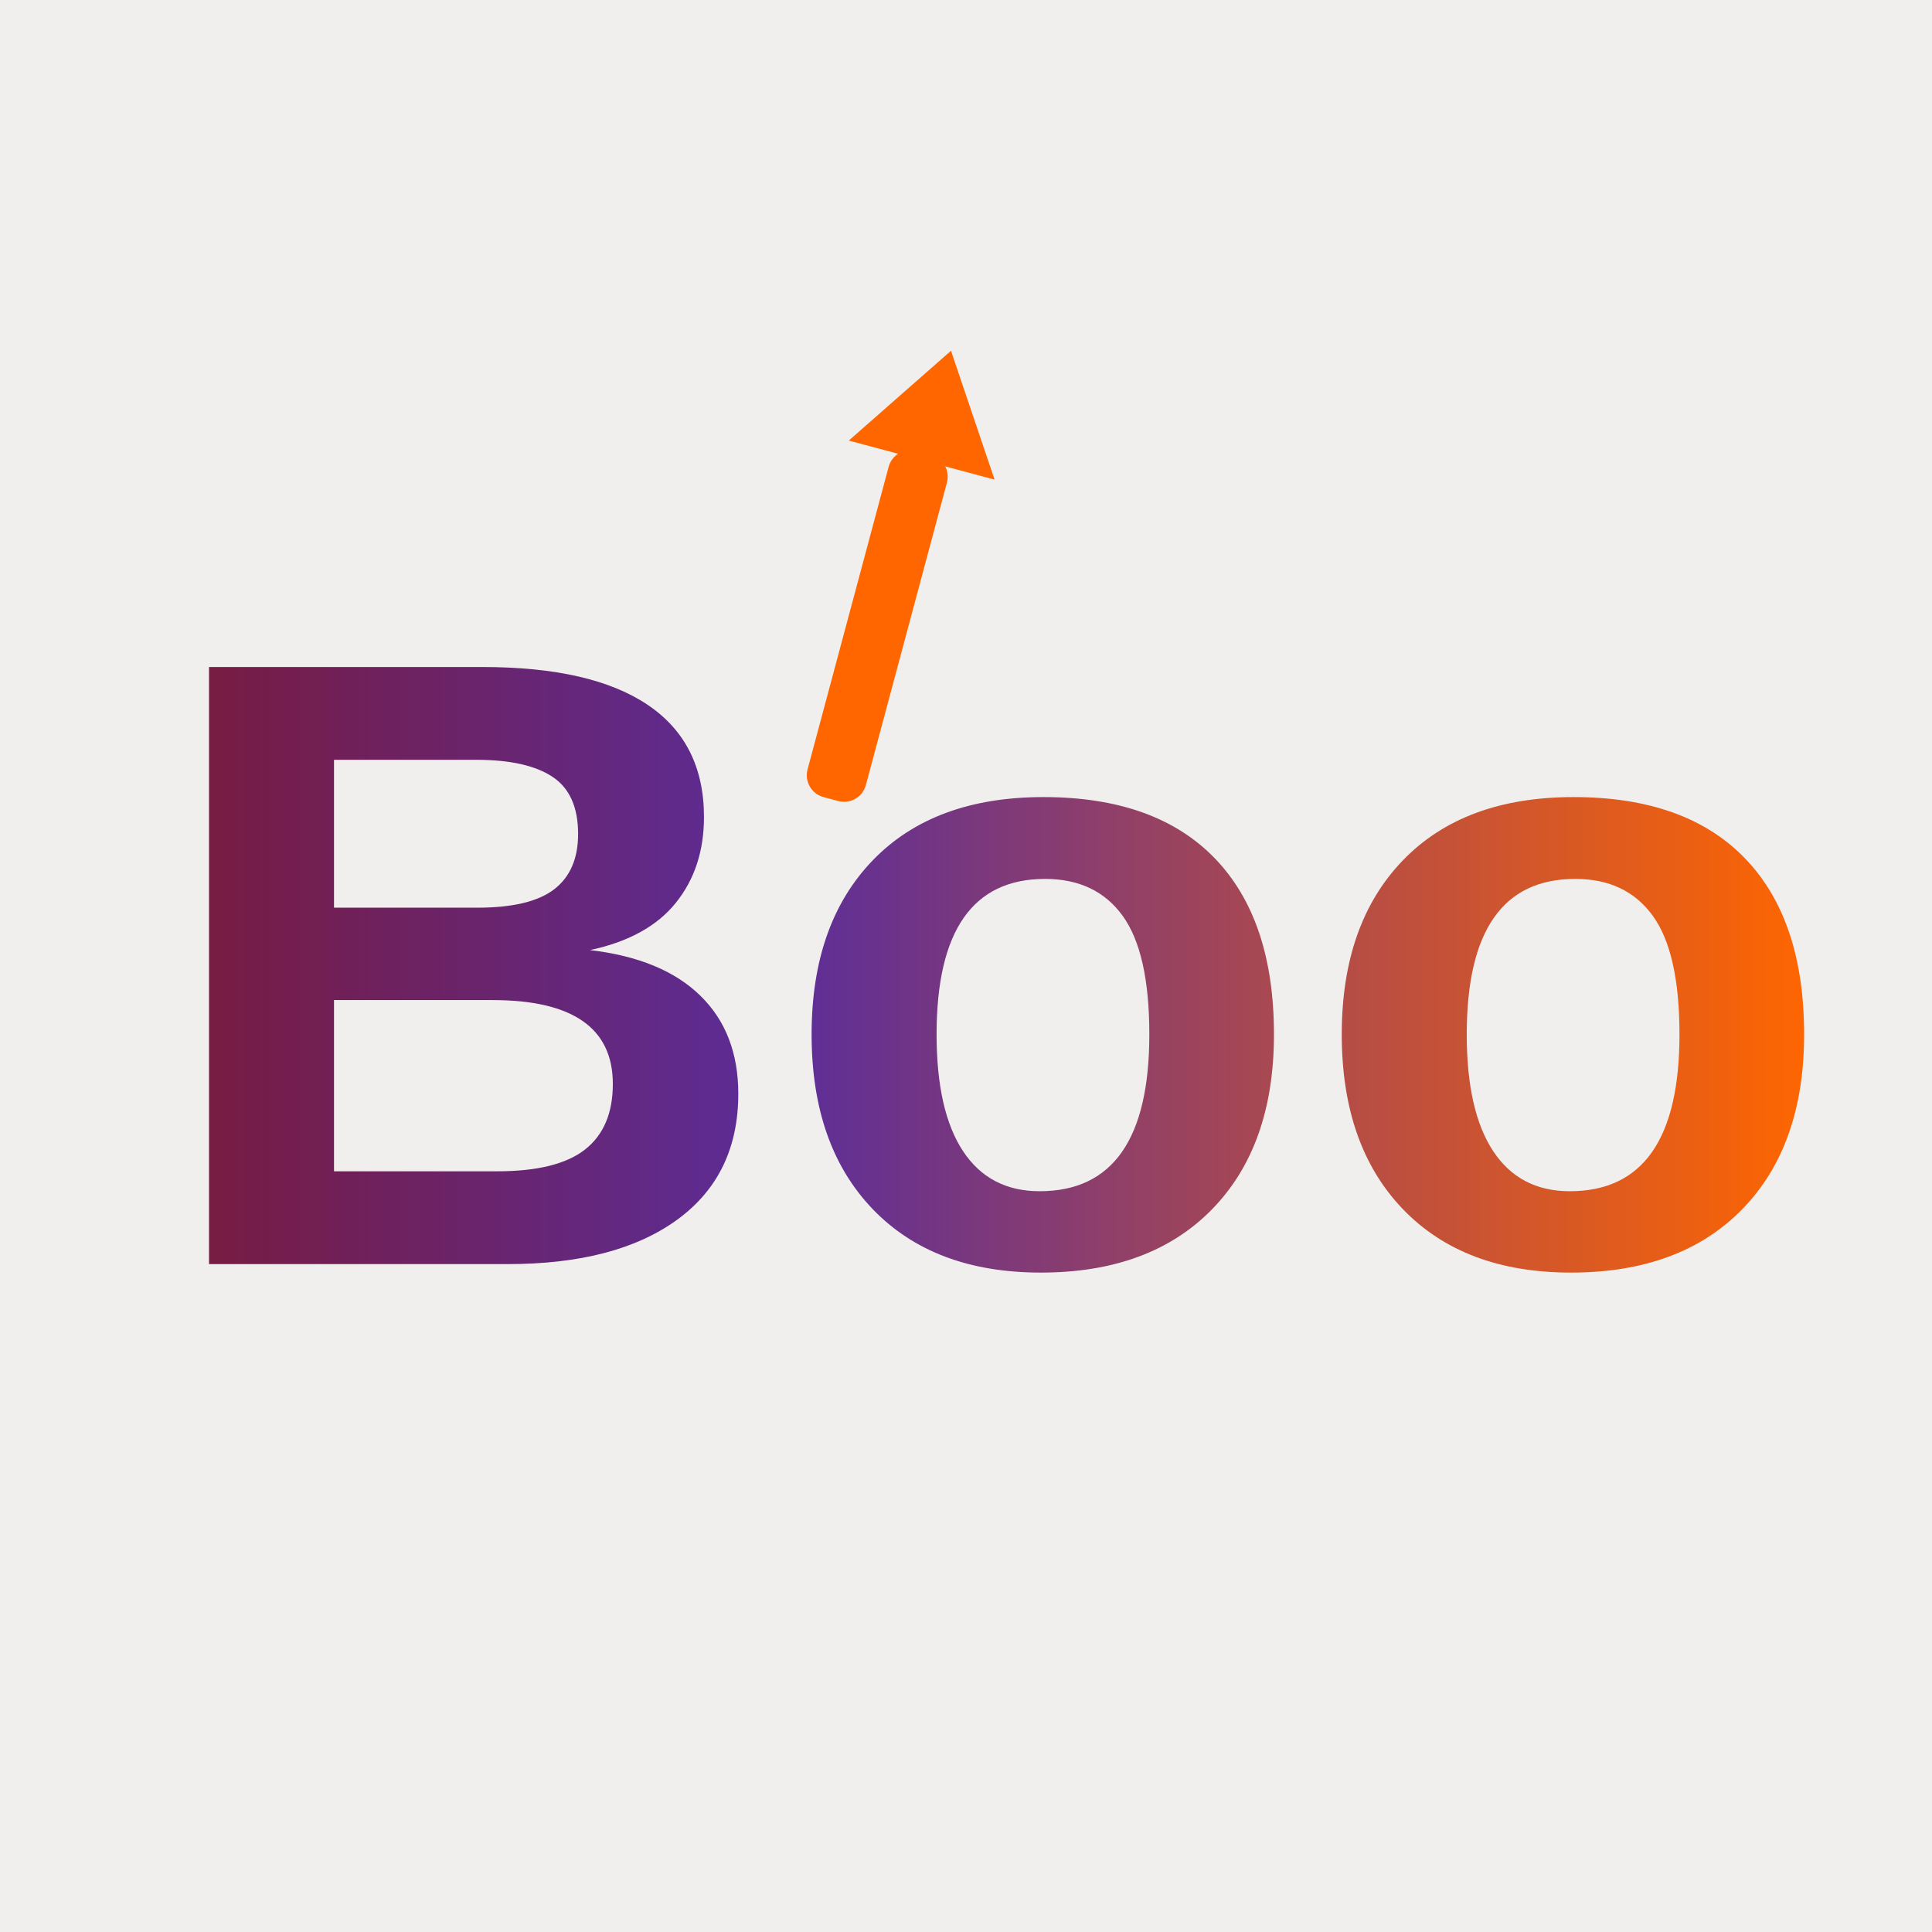
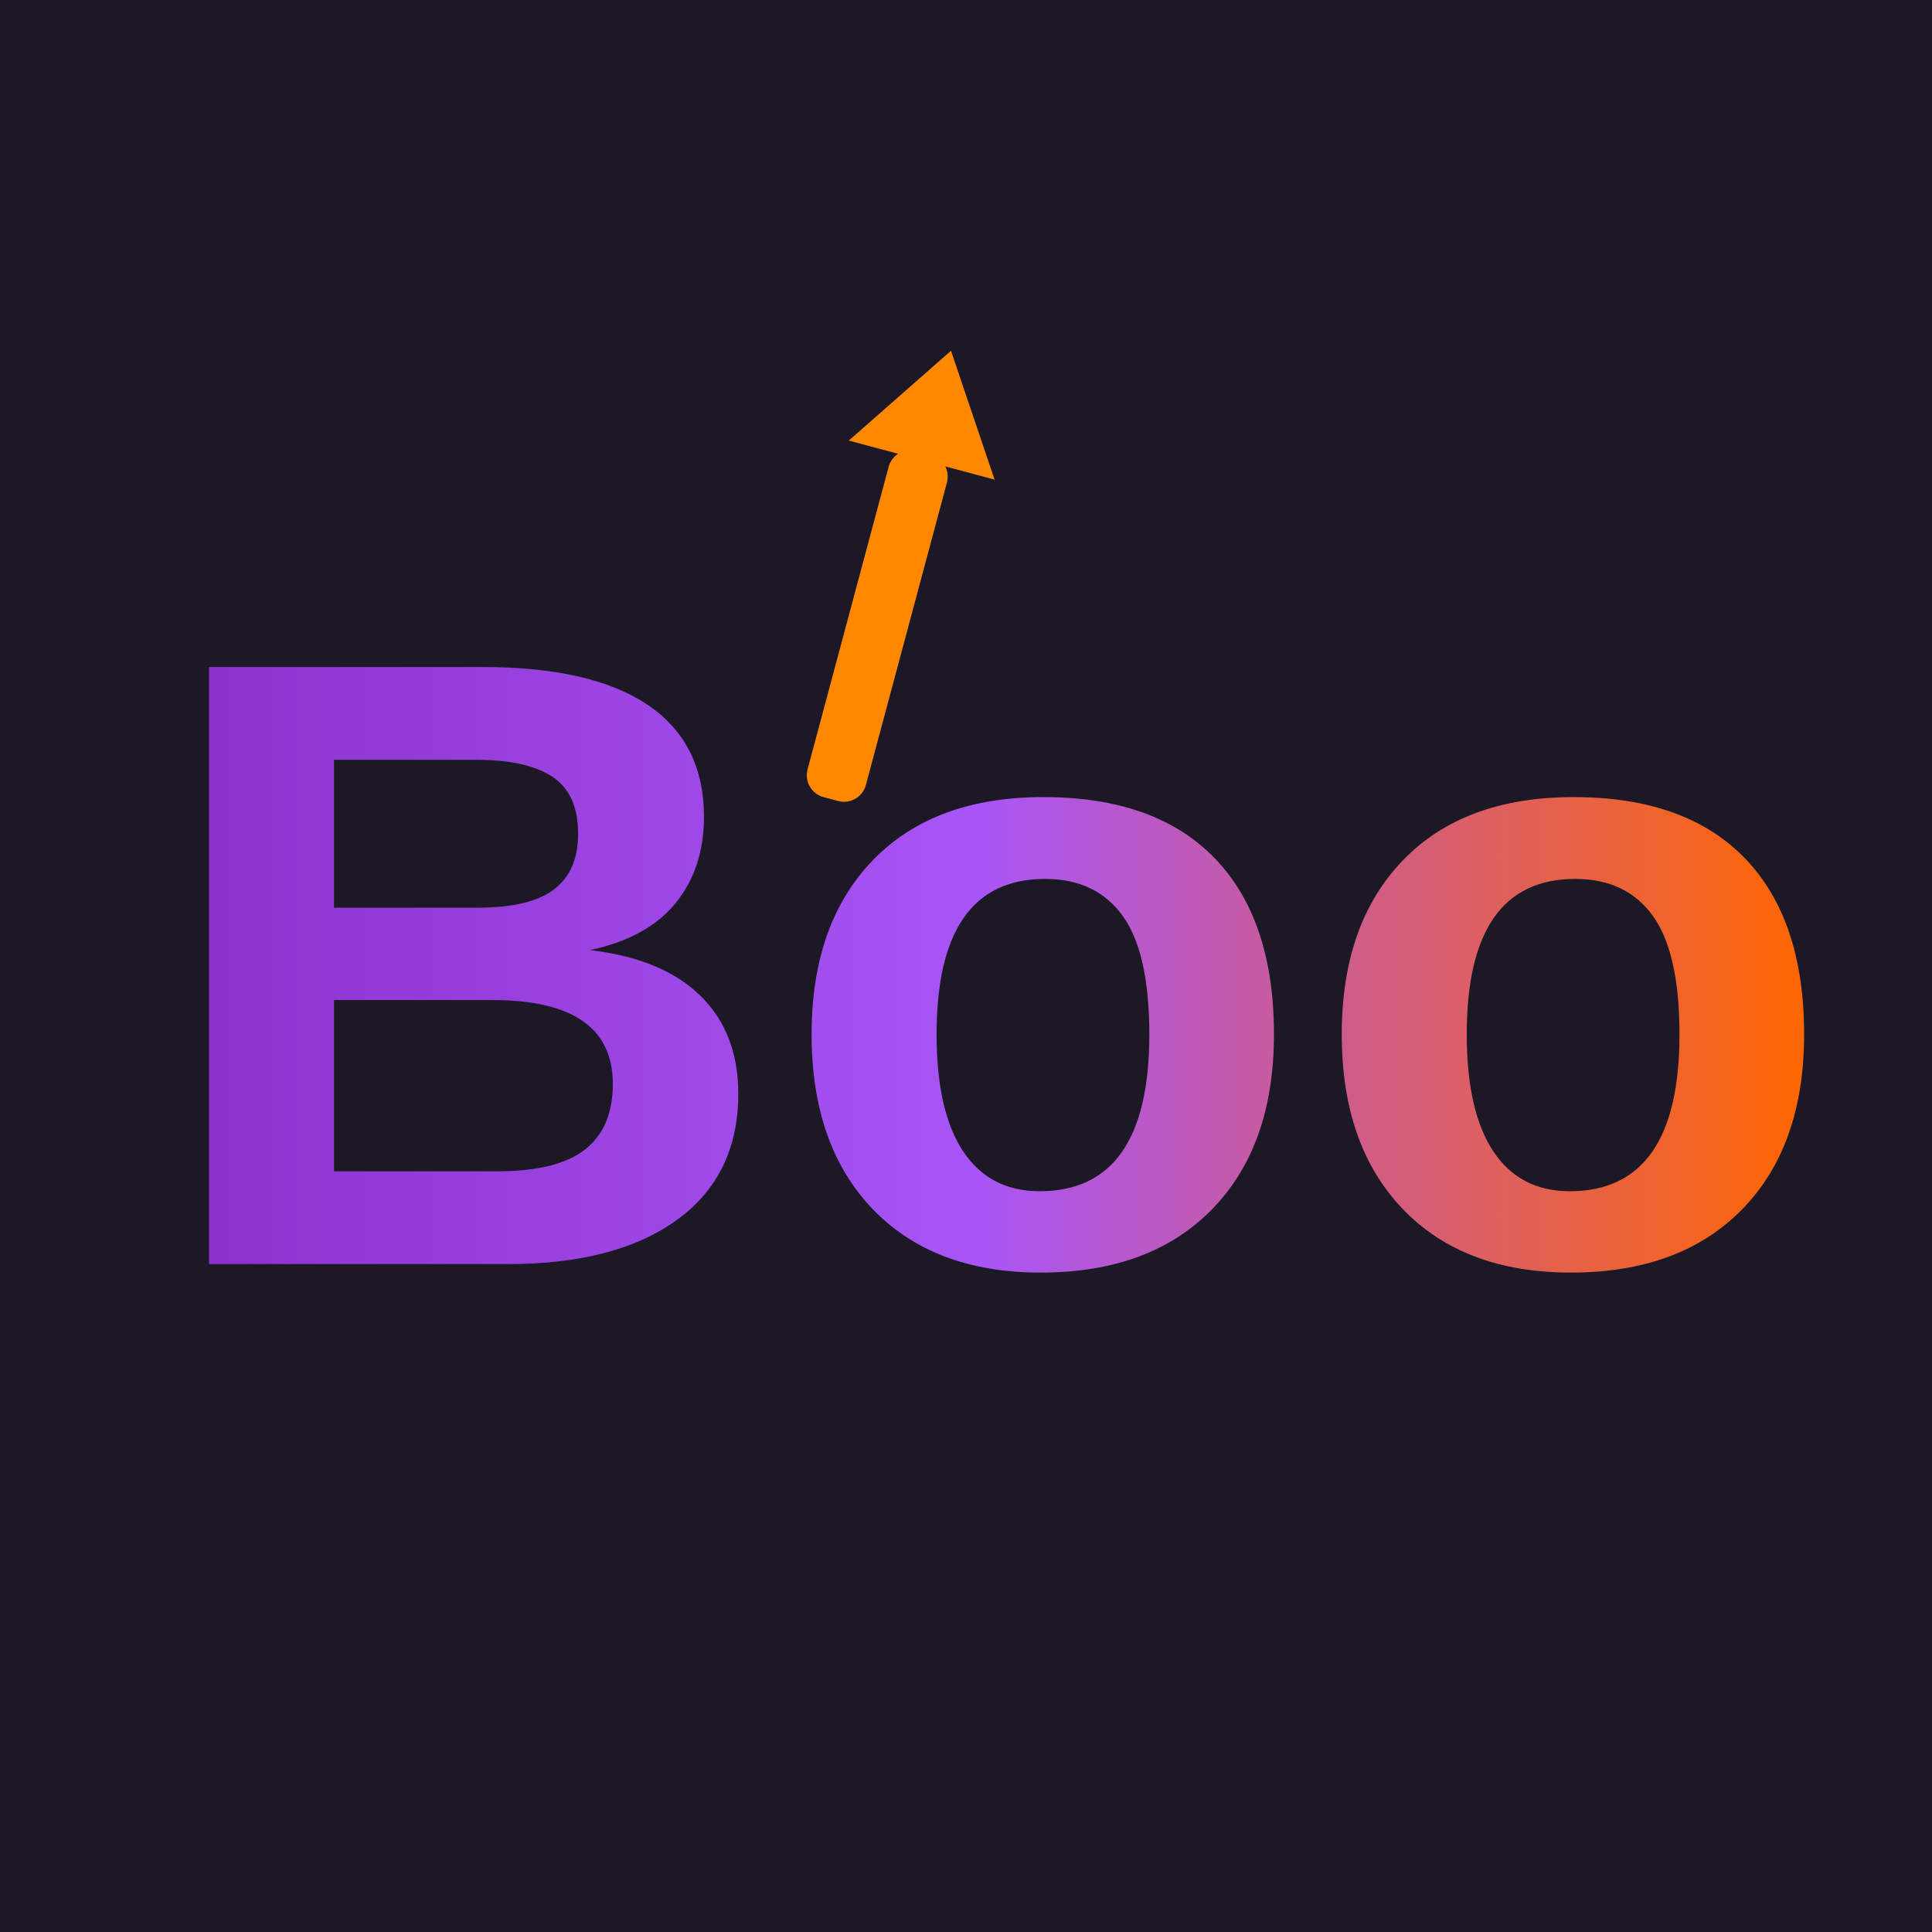
<svg xmlns="http://www.w3.org/2000/svg" width="512" height="512" viewBox="0 0 512 512">
  <defs>
    <linearGradient id="textGrad" gradientUnits="userSpaceOnUse" x1="40" y1="256" x2="480" y2="256">
-       <stop offset="0%" stop-color="#7A1A3A" />
-       <stop offset="38%" stop-color="#5B2D9A" />
+       <stop offset="0%" stop-color="#8B2FC9" />
+       <stop offset="50%" stop-color="#A855F7" />
      <stop offset="100%" stop-color="#FF6600" />
    </linearGradient>
    <linearGradient id="arrowGrad" gradientUnits="userSpaceOnUse" x1="210" y1="230" x2="252" y2="90">
-       <stop offset="0%" stop-color="#5B2D9A" />
-       <stop offset="100%" stop-color="#FF6600" />
+       <stop offset="0%" stop-color="#A855F7" />
+       <stop offset="100%" stop-color="#FF8800" />
    </linearGradient>
  </defs>
-   <rect width="512" height="512" fill="#F0EFED" />
+   <rect width="512" height="512" fill="#1C1826" />
  <text x="40" y="335" font-family="'Arial Black', 'Helvetica Neue', Arial, sans-serif" font-size="230" font-weight="900" fill="url(#textGrad)">Boo</text>
  <g transform="translate(222, 205) rotate(15)">
    <rect x="-8" y="-88" width="16" height="95" rx="6" fill="url(#arrowGrad)" />
-     <polygon points="0,-116 -20,-86 20,-86" fill="#FF6600" />
+     <polygon points="0,-116 -20,-86 20,-86" fill="#FF8800" />
  </g>
</svg>
